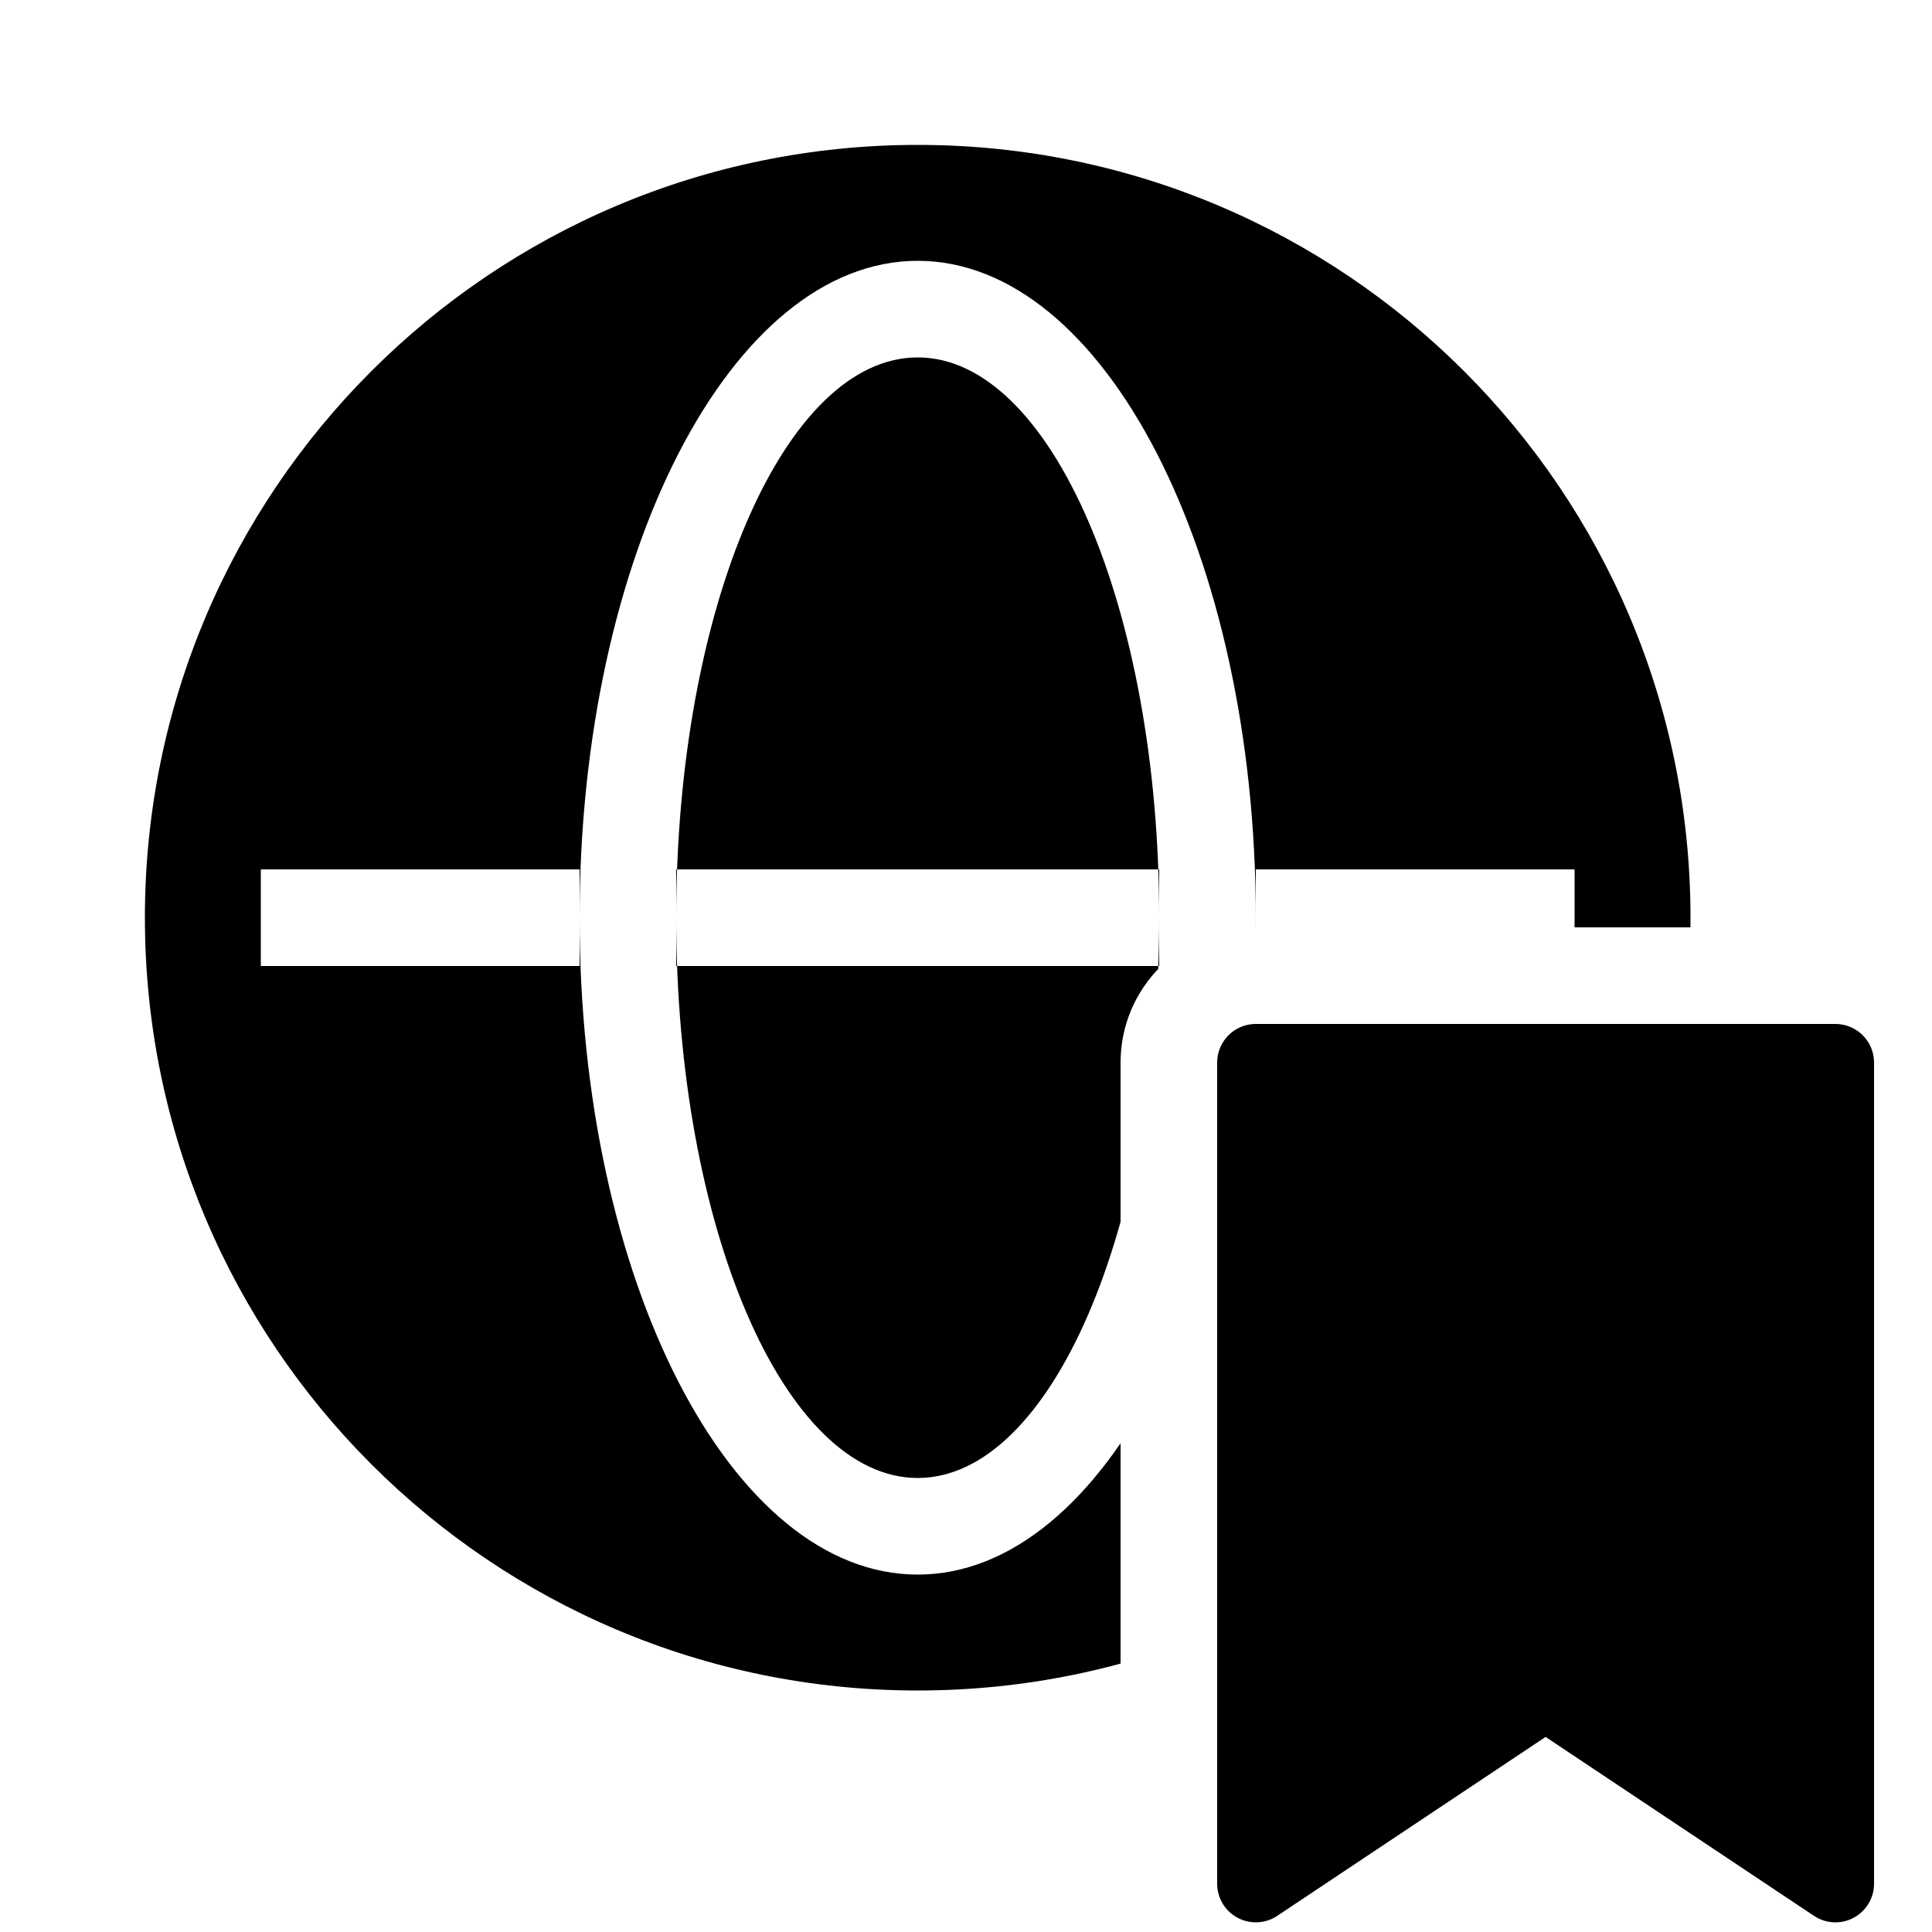
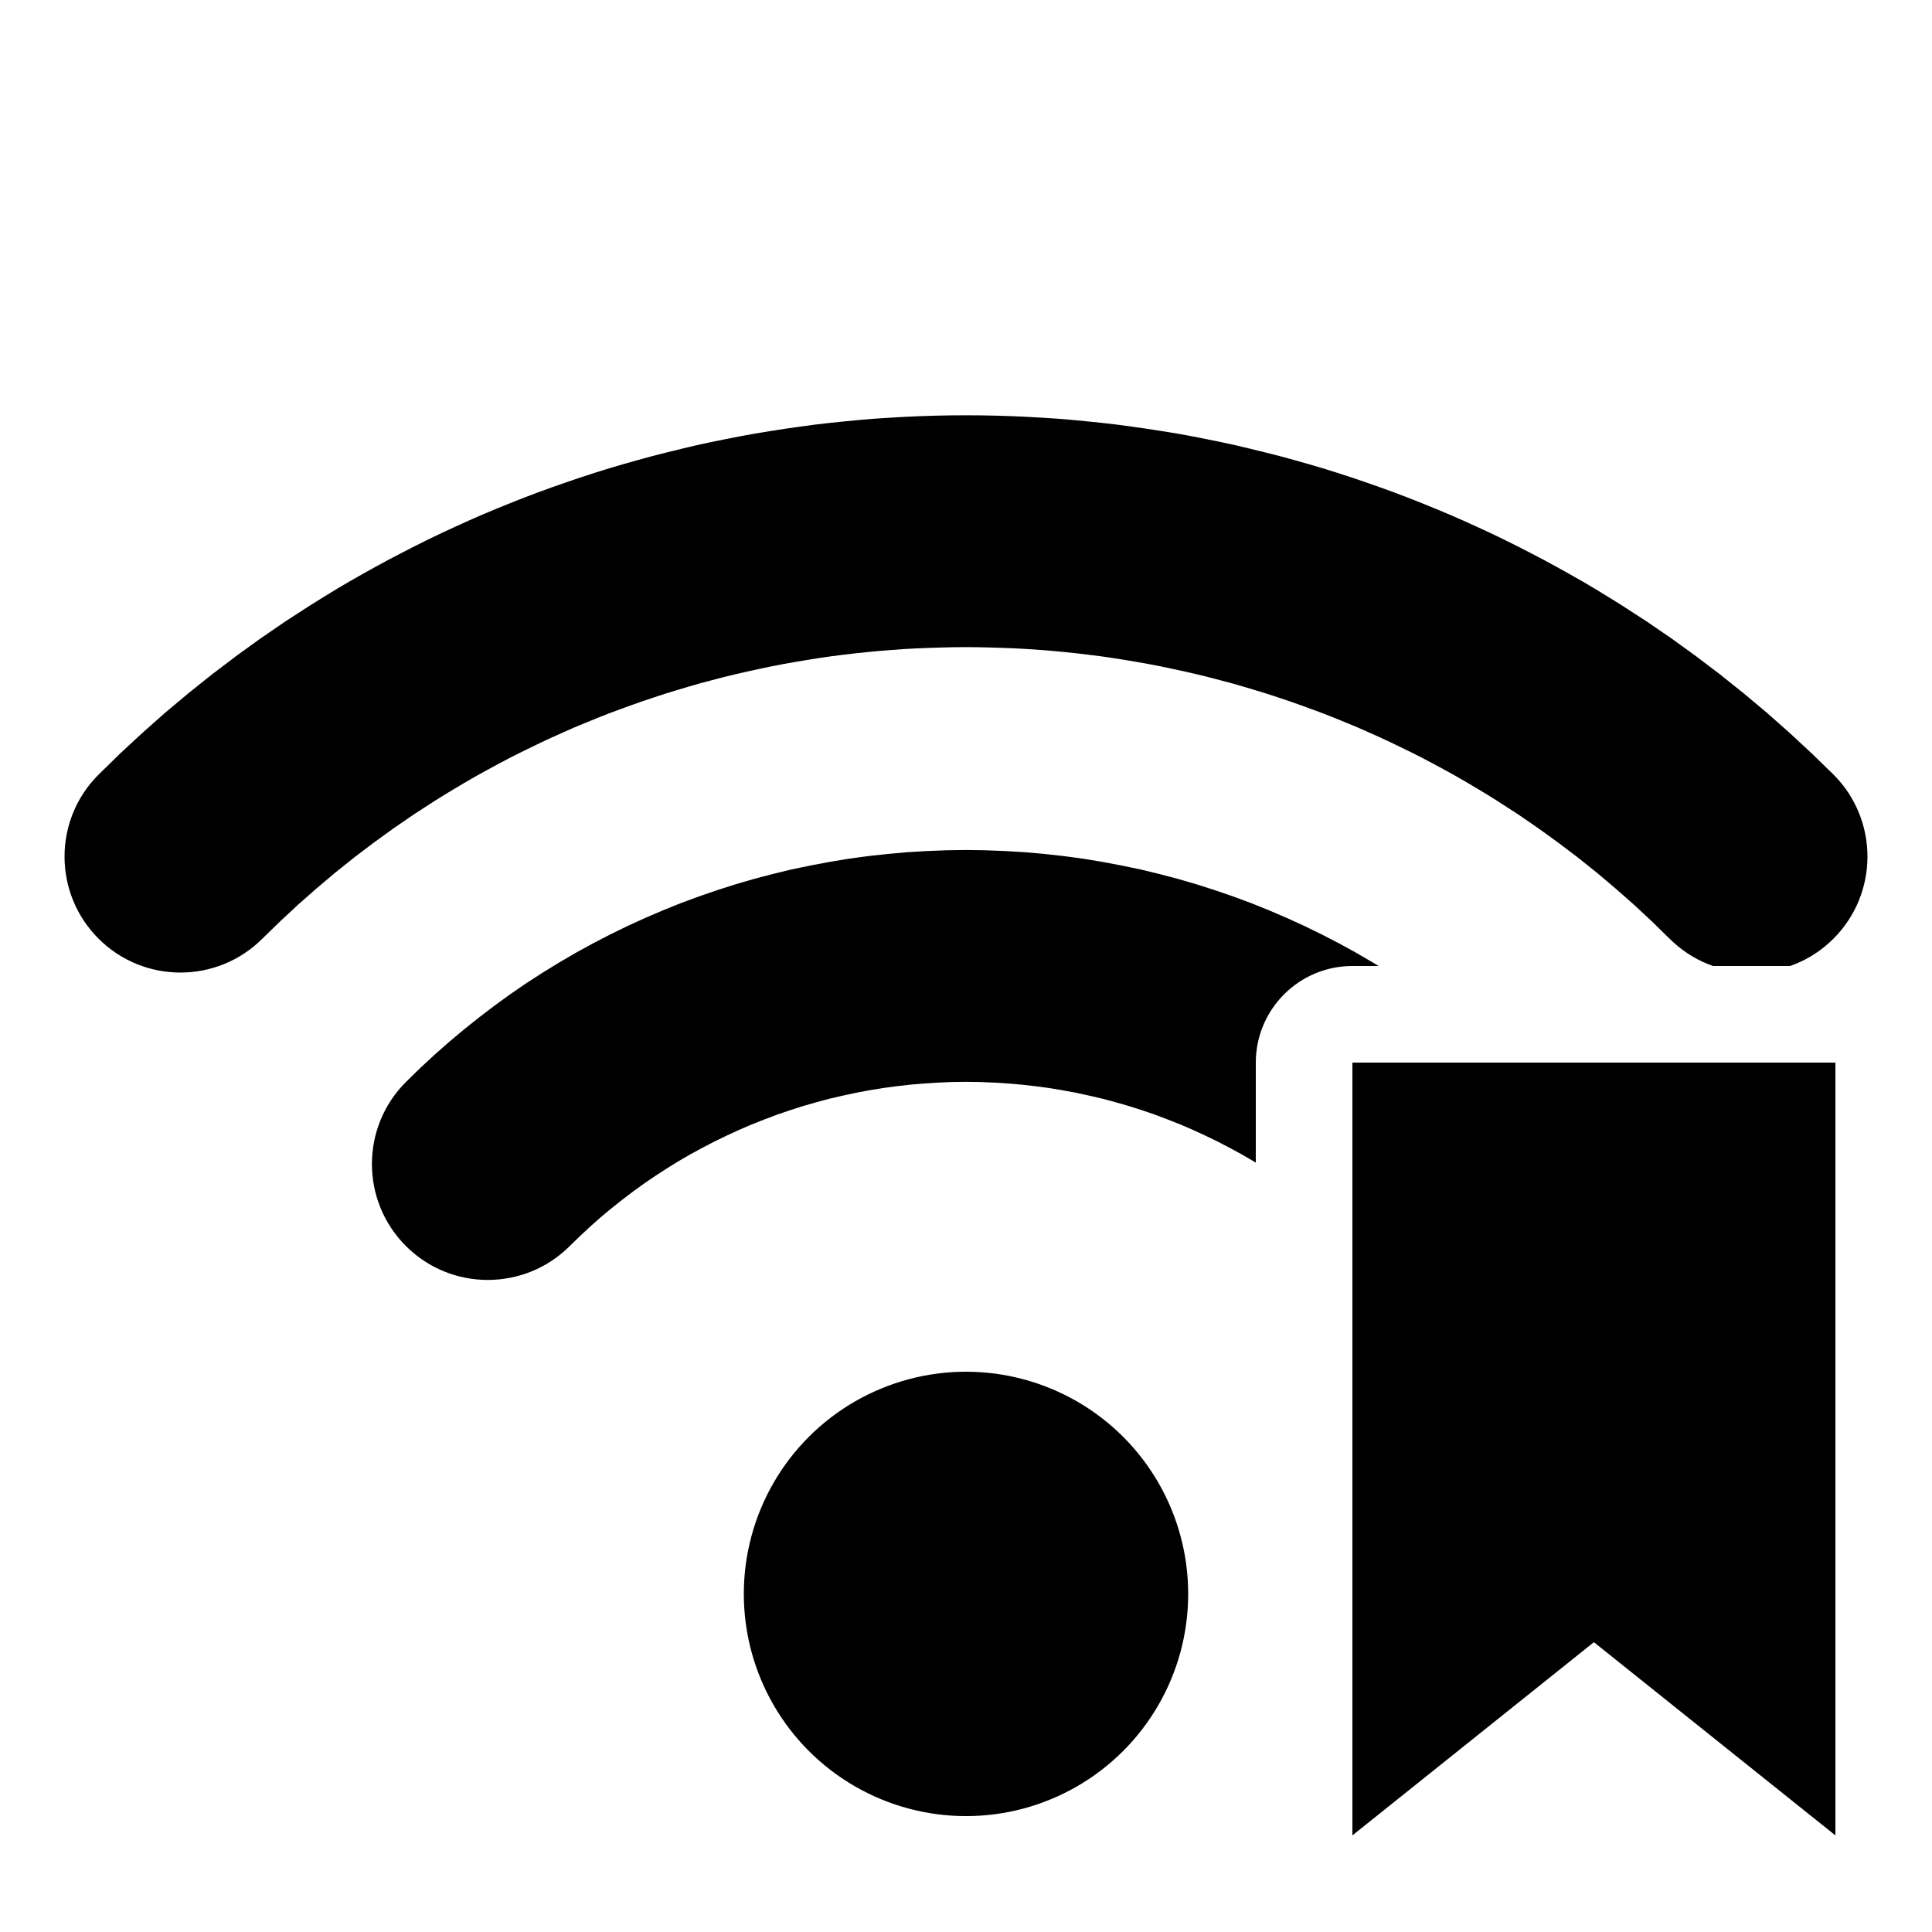
<svg xmlns="http://www.w3.org/2000/svg" width="20" height="20" viewBox="0 0 20 20">
-   <defs>
-     <clipPath id="gap">
-       <path clip-rule="evenodd" d="M0 0H20V20H0ZM11.6 19.5L11.6 11A1.4 1.4 0 0 1 13 9.6L19 9.6A1.4 1.4 0 0 1 20.4 11L20.4 19.5A1.4 1.4 0 0 1 18.223 20.665L16 19.183L13.777 20.665A1.4 1.4 0 0 1 11.6 19.5Z" />
-     </clipPath>
-   </defs>
-   <g clip-path="url(#gap)">
-     <path fill="currentColor" fill-rule="evenodd" d="M1.5 9.5A8 8 0 1 0 17.5 9.5A8 8 0 1 0 1.5 9.5ZM6 9.5A3.5 6.8 0 1 0 13 9.5A3.5 6.8 0 1 0 6 9.5ZM7 9.5A2.5 5.8 0 1 0 12 9.5A2.5 5.8 0 1 0 7 9.5ZM2.7 9H6V10H2.7ZM7 9H12V10H7ZM13 9H16.3V10H13Z" />
-   </g>
-   <path fill="currentColor" stroke="currentColor" stroke-width="0.8" stroke-linejoin="round" d="M13 11L19 11L19 19.5L16 17.5L13 19.5Z" />
+   <path fill="currentColor" d="M10 14.2C10.397 14.2 10.794 14.303 11.15 14.508C11.862 14.919 12.3 15.678 12.3 16.5C12.3 17.322 11.862 18.081 11.15 18.492 10.438 18.903 9.562 18.903 8.85 18.492C8.138 18.081 7.7 17.322 7.7 16.5C7.7 15.678 8.138 14.919 8.85 14.508C9.206 14.303 9.603 14.2 10 14.2ZM14 11L19 11 19 19 16.5 17 14 19 14 11ZM10 8.799L10.204 8.802 10.407 8.81 10.609 8.822 10.81 8.84 11.011 8.862 11.211 8.889 11.41 8.922 11.607 8.959 11.804 9 11.999 9.047 12.193 9.098 12.385 9.154 12.576 9.215 12.765 9.28 12.952 9.349 13.138 9.424 13.322 9.503 13.504 9.586 13.684 9.674 13.862 9.766 14.037 9.862 14.21 9.963 14.271 10 14 10C13.448 10 13 10.448 13 11L13 12.036 12.978 12.022 12.856 11.951 12.731 11.883 12.606 11.818 12.478 11.756 12.35 11.697 12.22 11.641 12.088 11.589 11.956 11.539 11.822 11.493 11.687 11.45 11.551 11.411 11.414 11.374 11.276 11.342 11.137 11.312 10.997 11.286 10.857 11.263 10.715 11.244 10.573 11.228 10.431 11.216 10.288 11.207 10.144 11.201 10 11.199 9.856 11.201 9.712 11.207 9.569 11.216 9.427 11.228 9.285 11.244 9.143 11.263 9.003 11.286 8.863 11.312 8.724 11.342 8.586 11.374 8.449 11.411 8.313 11.45 8.178 11.493 8.044 11.539 7.912 11.589 7.78 11.641 7.65 11.697 7.522 11.756 7.394 11.818 7.269 11.883 7.144 11.951 7.022 12.022 6.901 12.097 6.782 12.174 6.665 12.254 6.549 12.338 6.436 12.424 6.324 12.513 6.214 12.605 6.107 12.7 6.002 12.798 5.899 12.898C5.43 13.367 4.67 13.367 4.202 12.899 3.733 12.43 3.733 11.67 4.201 11.202L4.347 11.059 4.496 10.921 4.648 10.787 4.803 10.657 4.961 10.531 5.121 10.409 5.284 10.291 5.45 10.177 5.619 10.068 5.79 9.963 5.963 9.862 6.138 9.766 6.316 9.674 6.496 9.586 6.678 9.503 6.862 9.424 7.048 9.349 7.235 9.28 7.424 9.215 7.615 9.154 7.807 9.098 8.001 9.047 8.196 9 8.393 8.959 8.59 8.922 8.789 8.889 8.989 8.862 9.19 8.84 9.391 8.822 9.593 8.81 9.796 8.802 10 8.799ZM10 4.299L10.158 4.3 10.315 4.303 10.473 4.308 10.63 4.315 10.787 4.324 10.943 4.334 11.099 4.347 11.255 4.362 11.411 4.378 11.566 4.396 11.721 4.417 11.875 4.439 12.03 4.463 12.183 4.488 12.337 4.516 12.489 4.546 12.642 4.577 12.794 4.61 12.945 4.646 13.096 4.683 13.246 4.721 13.396 4.762 13.545 4.804 13.694 4.848 13.842 4.894 13.989 4.942 14.136 4.992 14.282 5.043 14.428 5.096 14.573 5.151 14.717 5.208 14.86 5.266 15.003 5.326 15.145 5.388 15.286 5.452 15.427 5.517 15.566 5.584 15.705 5.653 15.843 5.724 15.981 5.796 16.117 5.87 16.252 5.945 16.387 6.022 16.521 6.101 16.653 6.182 16.785 6.264 17.046 6.433 17.303 6.609 17.556 6.792 17.805 6.981 18.049 7.176 18.289 7.377 18.524 7.585 18.755 7.799 18.981 8.019C19.449 8.488 19.449 9.248 18.98 9.717 18.863 9.834 18.728 9.922 18.584 9.98L18.531 10 17.733 10 17.68 9.98C17.536 9.922 17.401 9.834 17.283 9.717L17.1 9.538 16.913 9.364 16.722 9.196 16.528 9.032 16.33 8.874 16.128 8.721 15.923 8.573 15.715 8.43 15.503 8.293 15.396 8.226 15.288 8.161 15.18 8.097 15.071 8.034 14.961 7.973 14.85 7.913 14.739 7.854 14.627 7.797 14.514 7.742 14.401 7.687 14.287 7.634 14.173 7.583 14.058 7.532 13.942 7.484 13.825 7.436 13.709 7.39 13.591 7.346 13.473 7.303 13.354 7.261 13.235 7.221 13.116 7.182 12.996 7.145 12.875 7.109 12.754 7.074 12.633 7.042 12.511 7.01 12.388 6.98 12.266 6.952 12.142 6.925 12.019 6.899 11.895 6.875 11.771 6.853 11.646 6.832 11.521 6.812 11.396 6.794 11.27 6.778 11.144 6.763 11.018 6.75 10.892 6.738 10.765 6.728 10.638 6.719 10.511 6.712 10.383 6.707 10.256 6.703 10.128 6.7 10 6.699 9.872 6.7 9.744 6.703 9.617 6.707 9.489 6.712 9.362 6.719 9.235 6.728 9.108 6.738 8.982 6.75 8.856 6.763 8.73 6.778 8.604 6.794 8.479 6.812 8.354 6.832 8.229 6.853 8.105 6.875 7.981 6.899 7.858 6.925 7.734 6.952 7.612 6.98 7.489 7.01 7.367 7.042 7.246 7.074 7.125 7.109 7.004 7.145 6.884 7.182 6.765 7.221 6.646 7.261 6.527 7.303 6.409 7.346 6.291 7.39 6.175 7.436 6.058 7.484 5.942 7.532 5.827 7.583 5.713 7.634 5.599 7.687 5.486 7.742 5.373 7.797 5.261 7.854 5.15 7.913 5.039 7.973 4.929 8.034 4.82 8.097 4.712 8.161 4.604 8.226 4.497 8.293 4.285 8.43 4.077 8.573 3.872 8.721 3.67 8.874 3.472 9.032 3.278 9.196 3.087 9.364 2.9 9.538 2.717 9.716C2.248 10.185 1.488 10.185 1.02 9.717 0.551 9.248 0.551 8.488 1.019 8.02L1.245 7.799 1.476 7.585 1.711 7.377 1.951 7.176 2.195 6.981 2.444 6.792 2.697 6.609 2.954 6.433 3.215 6.264 3.347 6.182 3.479 6.101 3.613 6.022 3.748 5.945 3.883 5.87 4.019 5.796 4.157 5.724 4.295 5.653 4.434 5.584 4.573 5.517 4.714 5.452 4.855 5.388 4.997 5.326 5.14 5.266 5.283 5.208 5.427 5.151 5.572 5.096 5.718 5.043 5.864 4.992 6.011 4.942 6.158 4.894 6.306 4.848 6.455 4.804 6.604 4.762 6.754 4.721 6.904 4.683 7.055 4.646 7.206 4.61 7.358 4.577 7.511 4.546 7.663 4.516 7.817 4.488 7.97 4.463 8.125 4.439 8.279 4.417 8.434 4.396 8.589 4.378 8.745 4.362 8.901 4.347 9.057 4.334 9.213 4.324 9.37 4.315 9.527 4.308 9.685 4.303 9.842 4.3 10 4.299Z" />
</svg>
